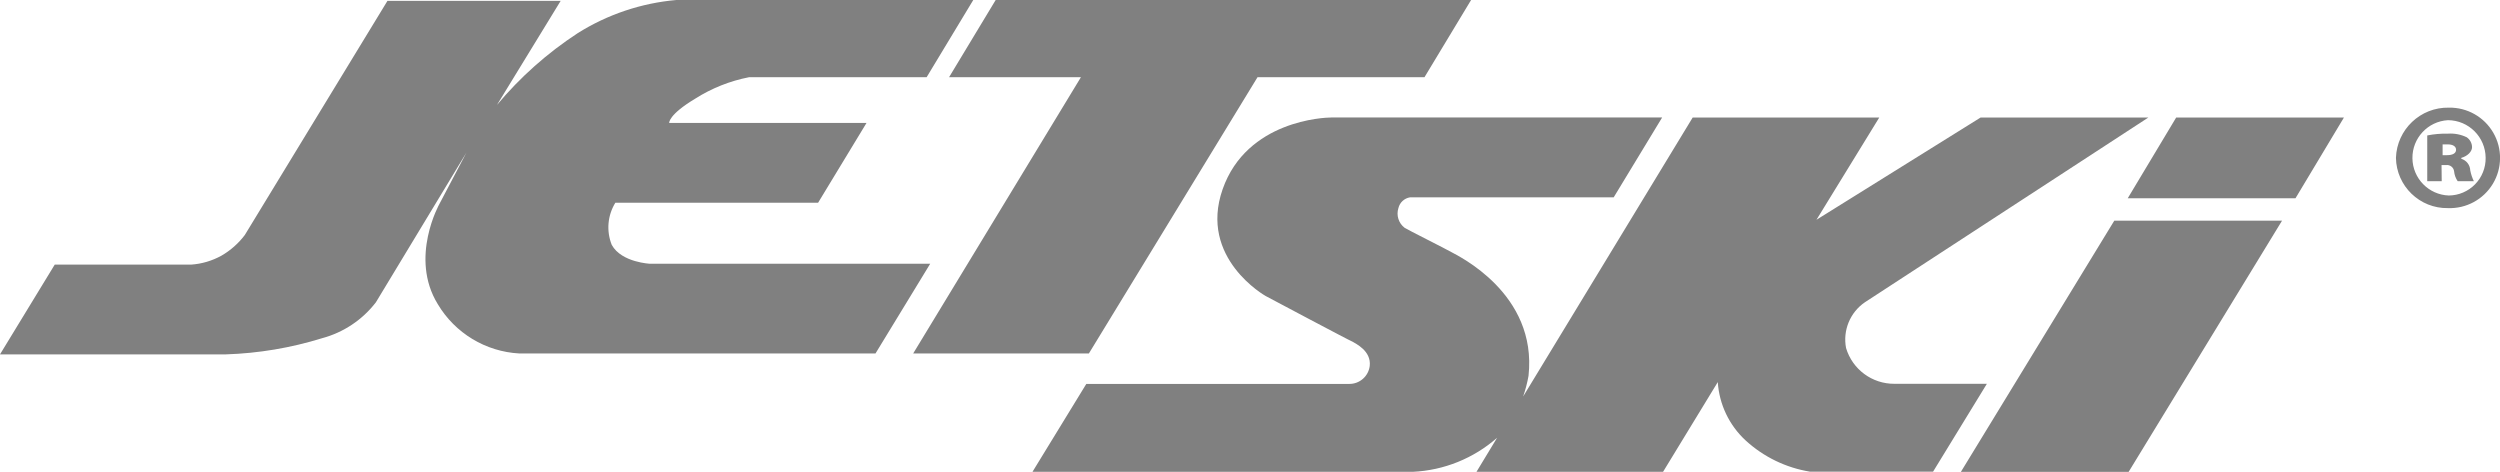
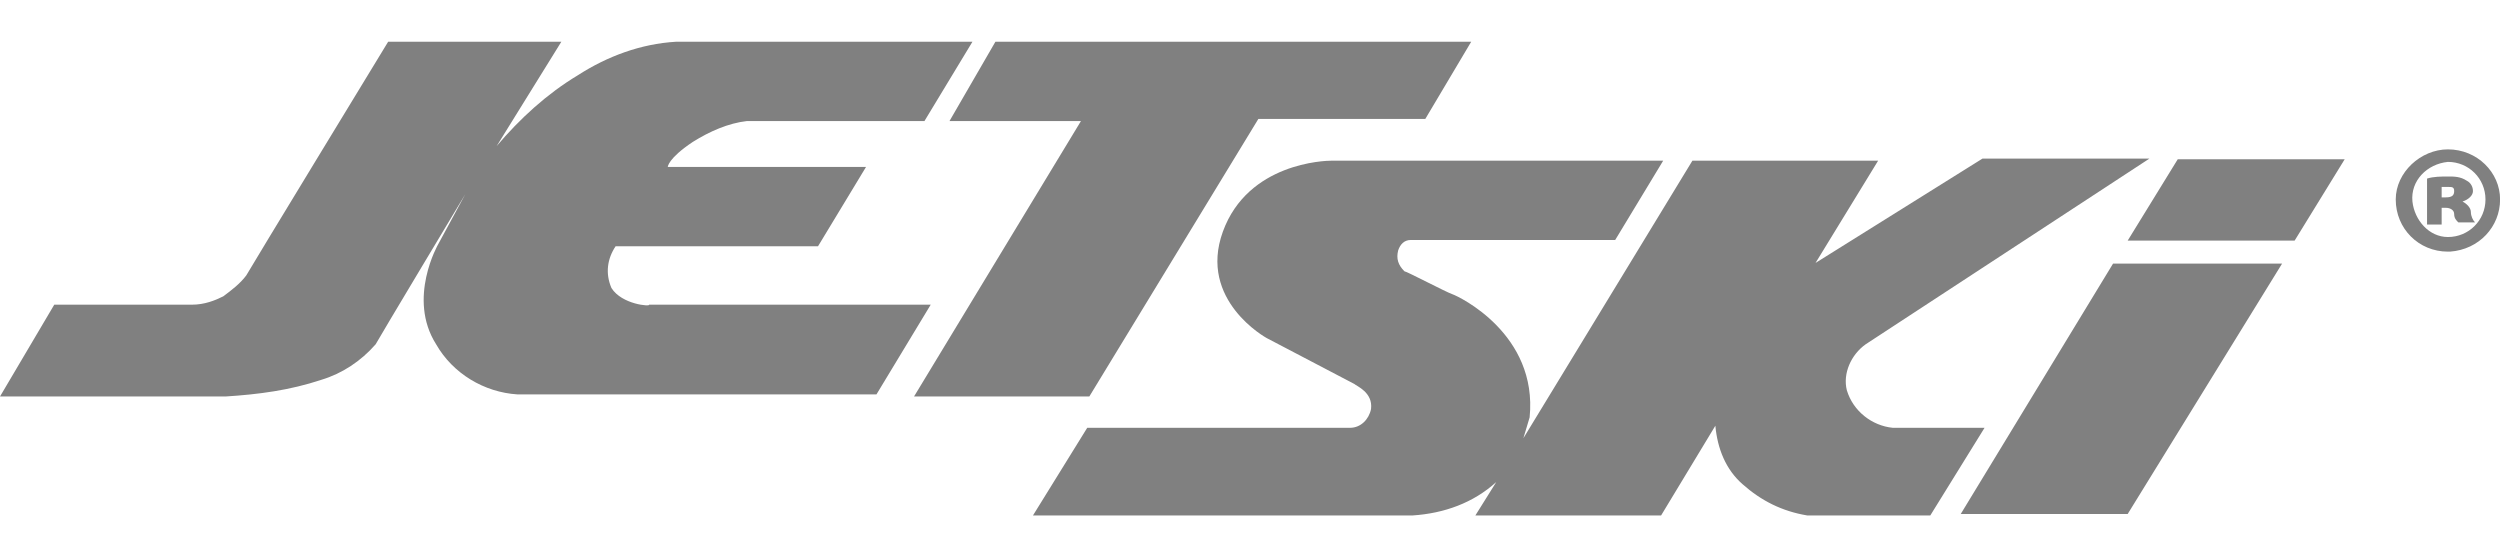
- <svg xmlns="http://www.w3.org/2000/svg" width="119.79" height="22.608" viewBox="0 0 119.79 22.608">
+ <svg xmlns="http://www.w3.org/2000/svg" version="1.1" id="Layer_1" x="0px" y="0px" viewBox="0 0 119.8 26.7" style="enable-background:new 0 0 119.8 26.7;" xml:space="preserve">
+   <style type="text/css">
+ 	.st0{fill:#808080;}
+ </style>
  <g id="Logo_JetSki" transform="translate(-53.1 -73)">
-     <g id="Group_132" data-name="Group 132" transform="translate(53.1 73)">
-       <g id="Group_131" data-name="Group 131">
-         <path id="Path_82" data-name="Path 82" d="M82.413,84.734a2.255,2.255,0,0,1,.172-2.02H92.3l2.321-3.825H85.164s-.043-.387,1.246-1.16A7.481,7.481,0,0,1,88.99,76.7H97.5L99.735,73H85.508a10.633,10.633,0,0,0-4.728,1.59,17.533,17.533,0,0,0-3.868,3.439l3.052-4.986h-8.3s-6.705,11-6.834,11.218a3.753,3.753,0,0,1-1.118.989,3.488,3.488,0,0,1-1.461.43H55.722l-2.622,4.3H63.931a17.452,17.452,0,0,0,4.6-.774,4.833,4.833,0,0,0,2.579-1.719c.129-.215,4.341-7.178,4.341-7.178l-1.289,2.45s-1.461,2.579-.086,4.814a4.853,4.853,0,0,0,3.911,2.364H95.05l2.622-4.3H84.219C84.3,85.637,82.886,85.594,82.413,84.734Z" transform="translate(-53.1 -73)" fill="gray" />
-         <path id="Path_83" data-name="Path 83" d="M158.854,73h22.78L179.4,76.7H171.4l-8.081,13.238H154.9L162.938,76.7h-6.318Z" transform="translate(-111.145 -73)" fill="gray" />
-         <path id="Path_84" data-name="Path 84" d="M207.184,97.146a2.162,2.162,0,0,1,.9-2.192L221.669,86.1h-8.038L205.766,91l3.009-4.9h-8.94l-8.124,13.367a6.641,6.641,0,0,0,.258-.989c.43-3.954-3.4-5.76-3.7-5.931s-2.106-1.075-2.235-1.161a.859.859,0,0,1-.3-.946.684.684,0,0,1,.559-.516h9.757l2.321-3.825h-15.86c-.3,0-4.04.129-5.2,3.439s2.063,5.115,2.063,5.115,4.04,2.149,4.169,2.192c.129.086.9.43.817,1.16a.981.981,0,0,1-.989.86H170.779l-2.579,4.212h18.224a6.583,6.583,0,0,0,4.04-1.633l-.989,1.633h8.94l2.622-4.3a4.175,4.175,0,0,0,1.332,2.794,5.982,5.982,0,0,0,3.095,1.5h5.888l2.579-4.212h-4.427A2.4,2.4,0,0,1,207.184,97.146Z" transform="translate(-118.728 -80.469)" fill="gray" />
-         <g id="Group_130" data-name="Group 130" transform="translate(93.958 5.631)">
-           <path id="Path_85" data-name="Path 85" d="M298.338,89.968l2.321-3.868h-8.038L290.3,89.968Z" transform="translate(-282.305 -86.1)" fill="gray" />
-           <path id="Path_86" data-name="Path 86" d="M279.05,97.6l-7.35,12.035h8.038l7.35-12.035Z" transform="translate(-271.7 -92.657)" fill="gray" />
+     <g id="Group_132" transform="translate(53.1 73)">
+       <g id="Group_131">
+         <path id="Path_82" class="st0" d="M29.3,13.8c-0.3-0.7-0.2-1.4,0.2-2h9.7l2.3-3.8h-9.5c0,0,0-0.4,1.2-1.2c0.8-0.5,1.7-0.9,2.6-1     h8.5L46.6,2H32.4c-1.7,0.1-3.3,0.7-4.7,1.6c-1.5,0.9-2.8,2.1-3.9,3.4l3.1-5h-8.3c0,0-6.7,11-6.8,11.2c-0.3,0.4-0.7,0.7-1.1,1     c-0.4,0.2-0.9,0.4-1.5,0.4H2.6L0,19h10.8c1.6-0.1,3.1-0.3,4.6-0.8c1-0.3,1.9-0.9,2.6-1.7c0.1-0.2,4.3-7.2,4.3-7.2l-1.3,2.4     c0,0-1.5,2.6-0.1,4.8c0.8,1.4,2.3,2.3,3.9,2.4H42l2.6-4.3H31.1C31.2,14.7,29.8,14.6,29.3,13.8z" />
+         <path id="Path_83" class="st0" d="M47.7,2h22.8l-2.2,3.7h-8L52.2,19h-8.4l8-13.2h-6.3L47.7,2z" />
+         <path id="Path_84" class="st0" d="M88.5,18.7c-0.2-0.8,0.2-1.7,0.9-2.2l13.6-8.9h-8L87,12.6l3-4.9h-8.9L73,21     c0.1-0.3,0.2-0.7,0.3-1c0.4-4-3.4-5.8-3.7-5.9S67.4,13,67.3,13C67,12.7,66.9,12.4,67,12c0.1-0.3,0.3-0.5,0.6-0.5h9.8l2.3-3.8     H63.8c-0.3,0-4,0.1-5.2,3.4s2.1,5.1,2.1,5.1s4,2.1,4.2,2.2c0.1,0.1,0.9,0.4,0.8,1.2c-0.1,0.5-0.5,0.9-1,0.9H52.1l-2.6,4.2h18.2     c1.5-0.1,2.9-0.6,4-1.6l-1,1.6h8.9l2.6-4.3c0.1,1.1,0.5,2.1,1.3,2.8c0.9,0.8,1.9,1.3,3.1,1.5h5.9l2.6-4.2h-4.4     C89.7,20.4,88.8,19.7,88.5,18.7z" />
+         <g id="Group_130" transform="translate(93.958 5.631)">
+           <path id="Path_85" class="st0" d="M16,5.9L18.4,2h-8L8,5.9H16z" />
+           <path id="Path_86" class="st0" d="M7.3,7L0,19h8l7.4-12L7.3,7z" />
        </g>
      </g>
    </g>
-     <g id="Group_133" data-name="Group 133" transform="translate(167.904 78.158)">
-       <path id="Path_87" data-name="Path 87" d="M322.736,85a2.408,2.408,0,1,1-.043,4.814,2.45,2.45,0,0,1-2.493-2.407A2.488,2.488,0,0,1,322.736,85Zm-.043.6a1.807,1.807,0,0,0,.043,3.61,1.78,1.78,0,0,0,1.762-1.805,1.816,1.816,0,0,0-1.805-1.805Zm-.3,2.923H321.7V86.332a4.54,4.54,0,0,1,.989-.086,1.793,1.793,0,0,1,.9.172.583.583,0,0,1,.258.473c0,.215-.215.43-.516.516v.043a.605.605,0,0,1,.43.559,2.121,2.121,0,0,0,.172.516h-.774a.99.99,0,0,1-.172-.473.343.343,0,0,0-.387-.3h-.215Zm.043-1.246h.215c.258,0,.43-.086.43-.258s-.172-.258-.387-.258h-.258Z" transform="translate(-320.2 -85)" fill="gray" />
+     <g id="Group_133" transform="translate(167.904 78.158)">
+       <path id="Path_87" class="st0" d="M2.5,2C3.9,2,5,3.1,5,4.4c0,1.3-1,2.4-2.4,2.5c0,0-0.1,0-0.1,0C1.1,6.9,0,5.8,0,4.4c0,0,0,0,0,0    C0,3.1,1.2,2,2.5,2z M2.5,2.6c-1,0.1-1.8,0.9-1.7,1.9c0.1,0.9,0.8,1.7,1.7,1.7c1,0,1.8-0.8,1.8-1.8c0,0,0,0,0,0    C4.3,3.4,3.5,2.6,2.5,2.6z M2.2,5.6H1.5V3.4c0.3-0.1,0.7-0.1,1-0.1c0.3,0,0.6,0,0.9,0.2c0.2,0.1,0.3,0.3,0.3,0.5    c0,0.2-0.2,0.4-0.5,0.5v0C3.4,4.6,3.6,4.8,3.6,5c0,0.2,0.1,0.4,0.2,0.5H3C2.9,5.4,2.8,5.3,2.8,5.1c0-0.2-0.2-0.3-0.4-0.3    c0,0,0,0,0,0H2.2L2.2,5.6z M2.2,4.3h0.2c0.3,0,0.4-0.1,0.4-0.3S2.7,3.8,2.5,3.8H2.2V4.3z" />
    </g>
  </g>
</svg>
